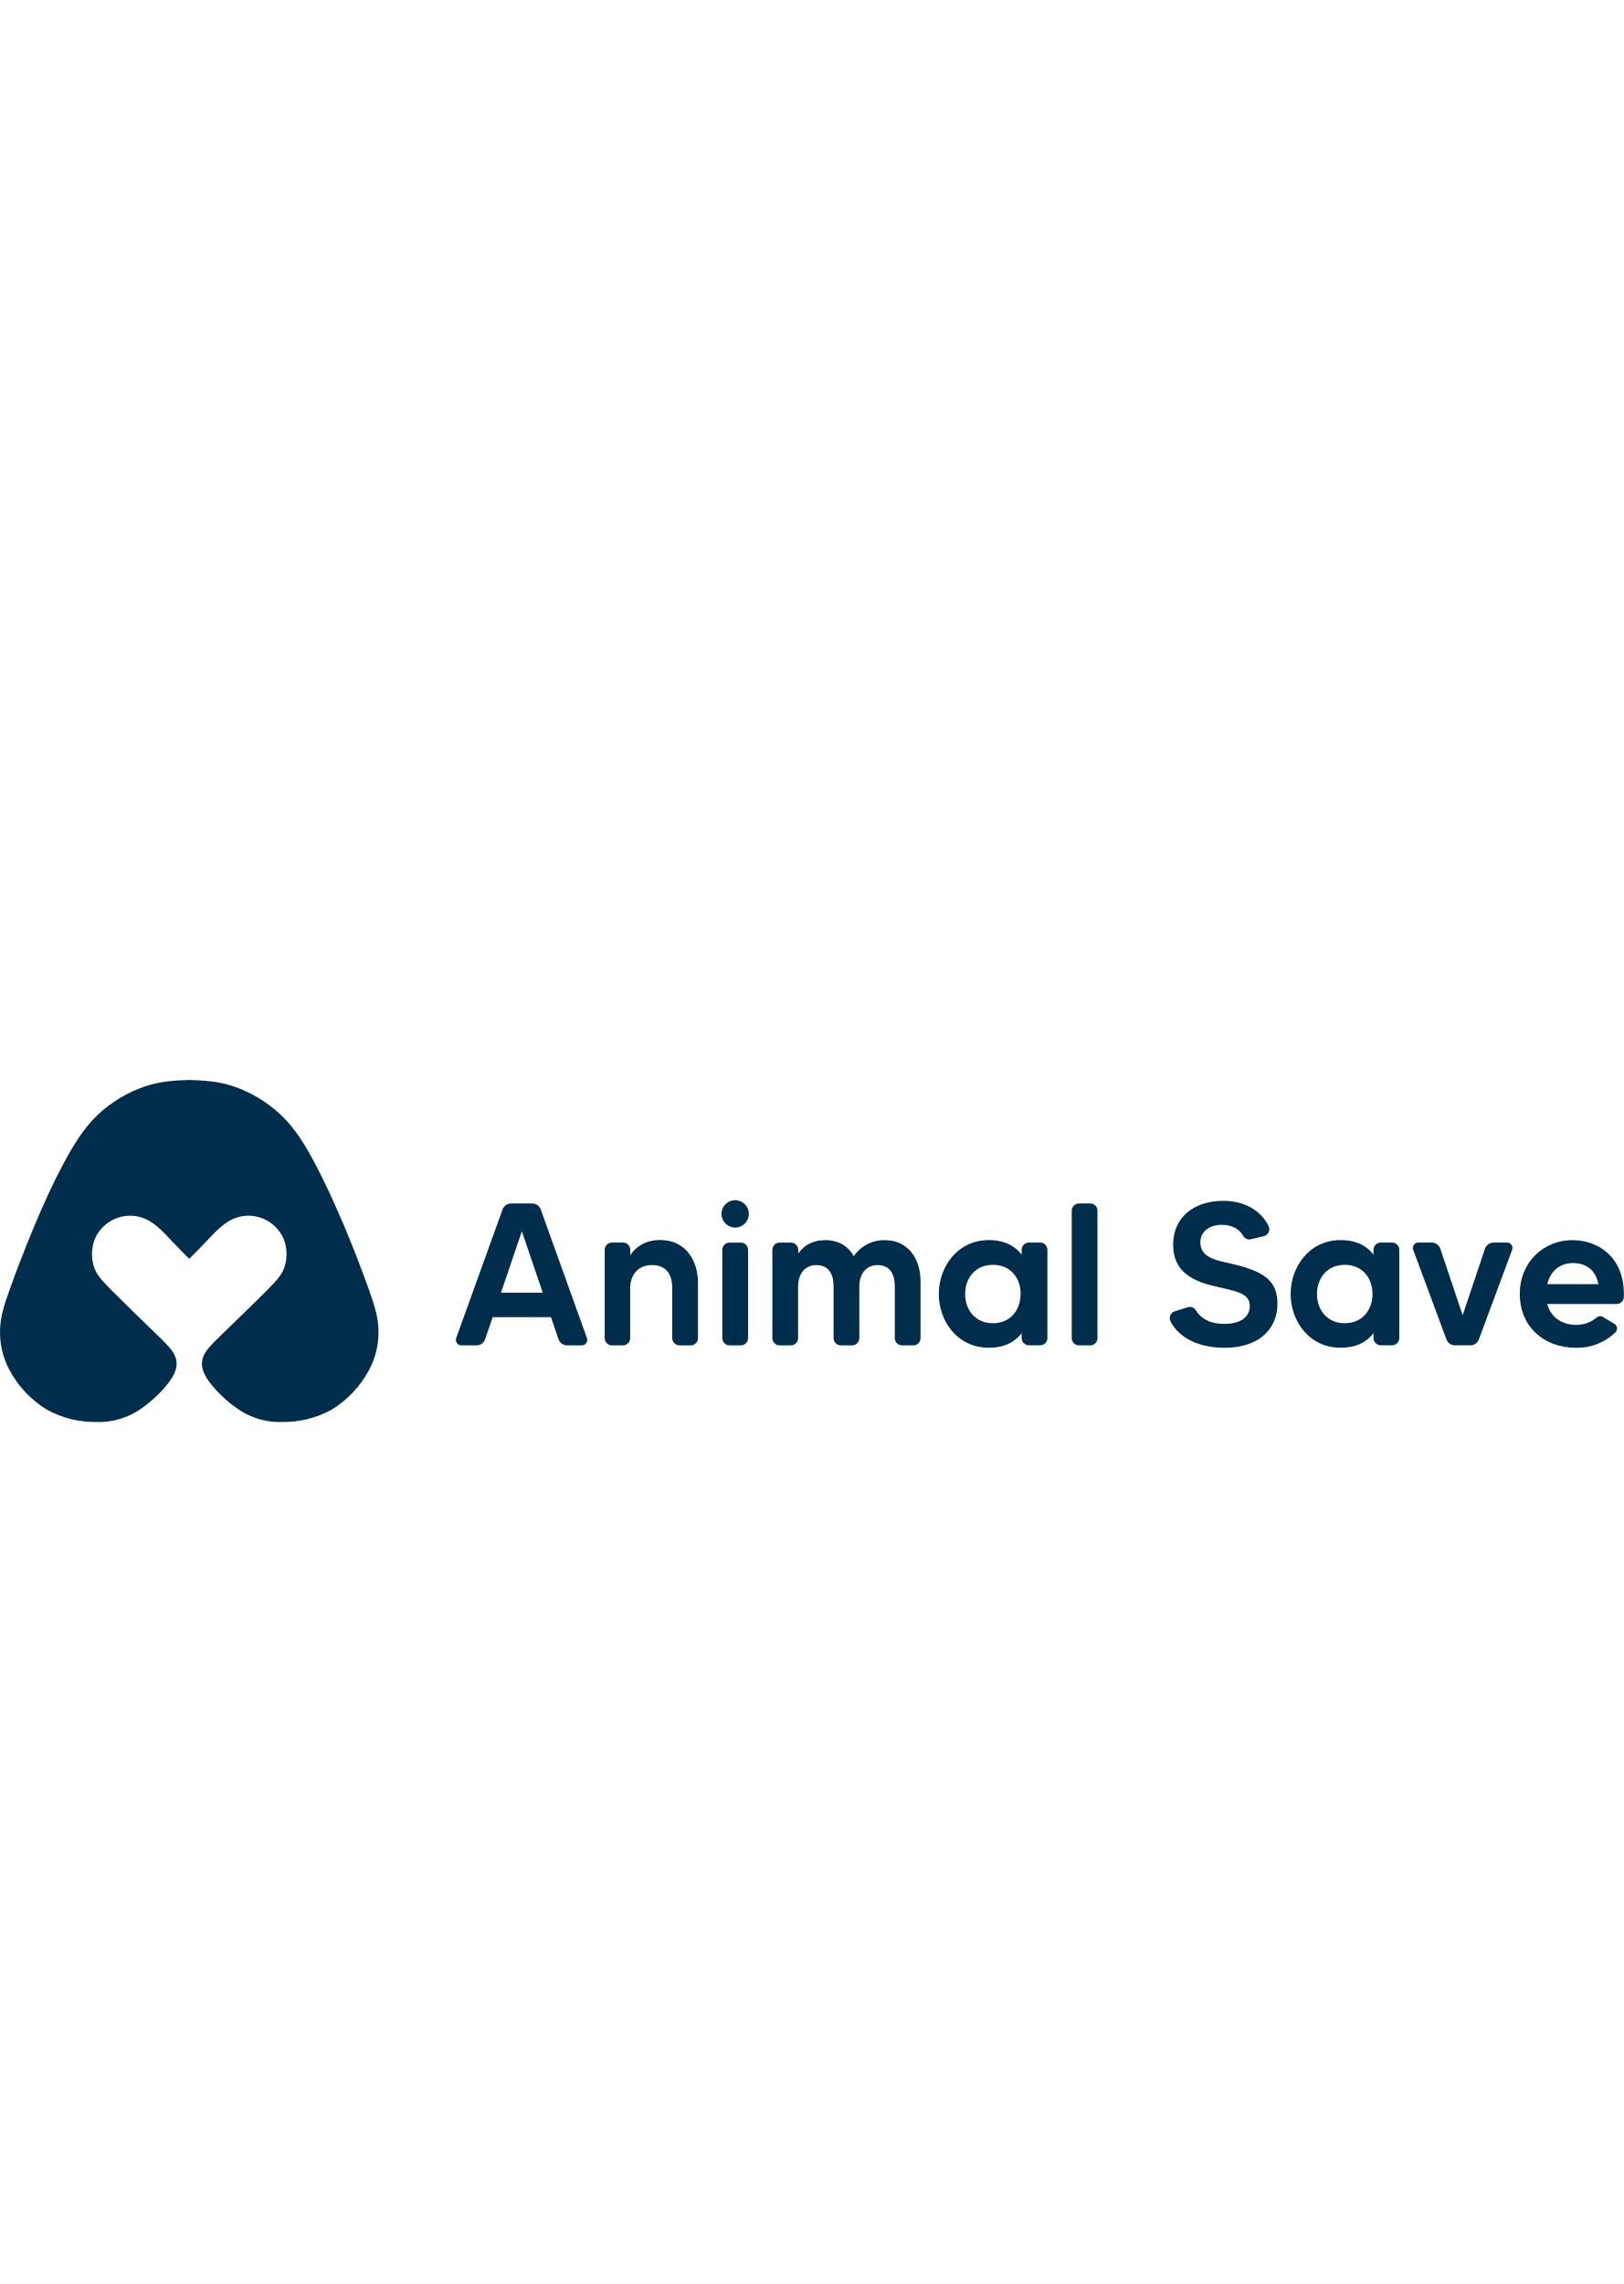
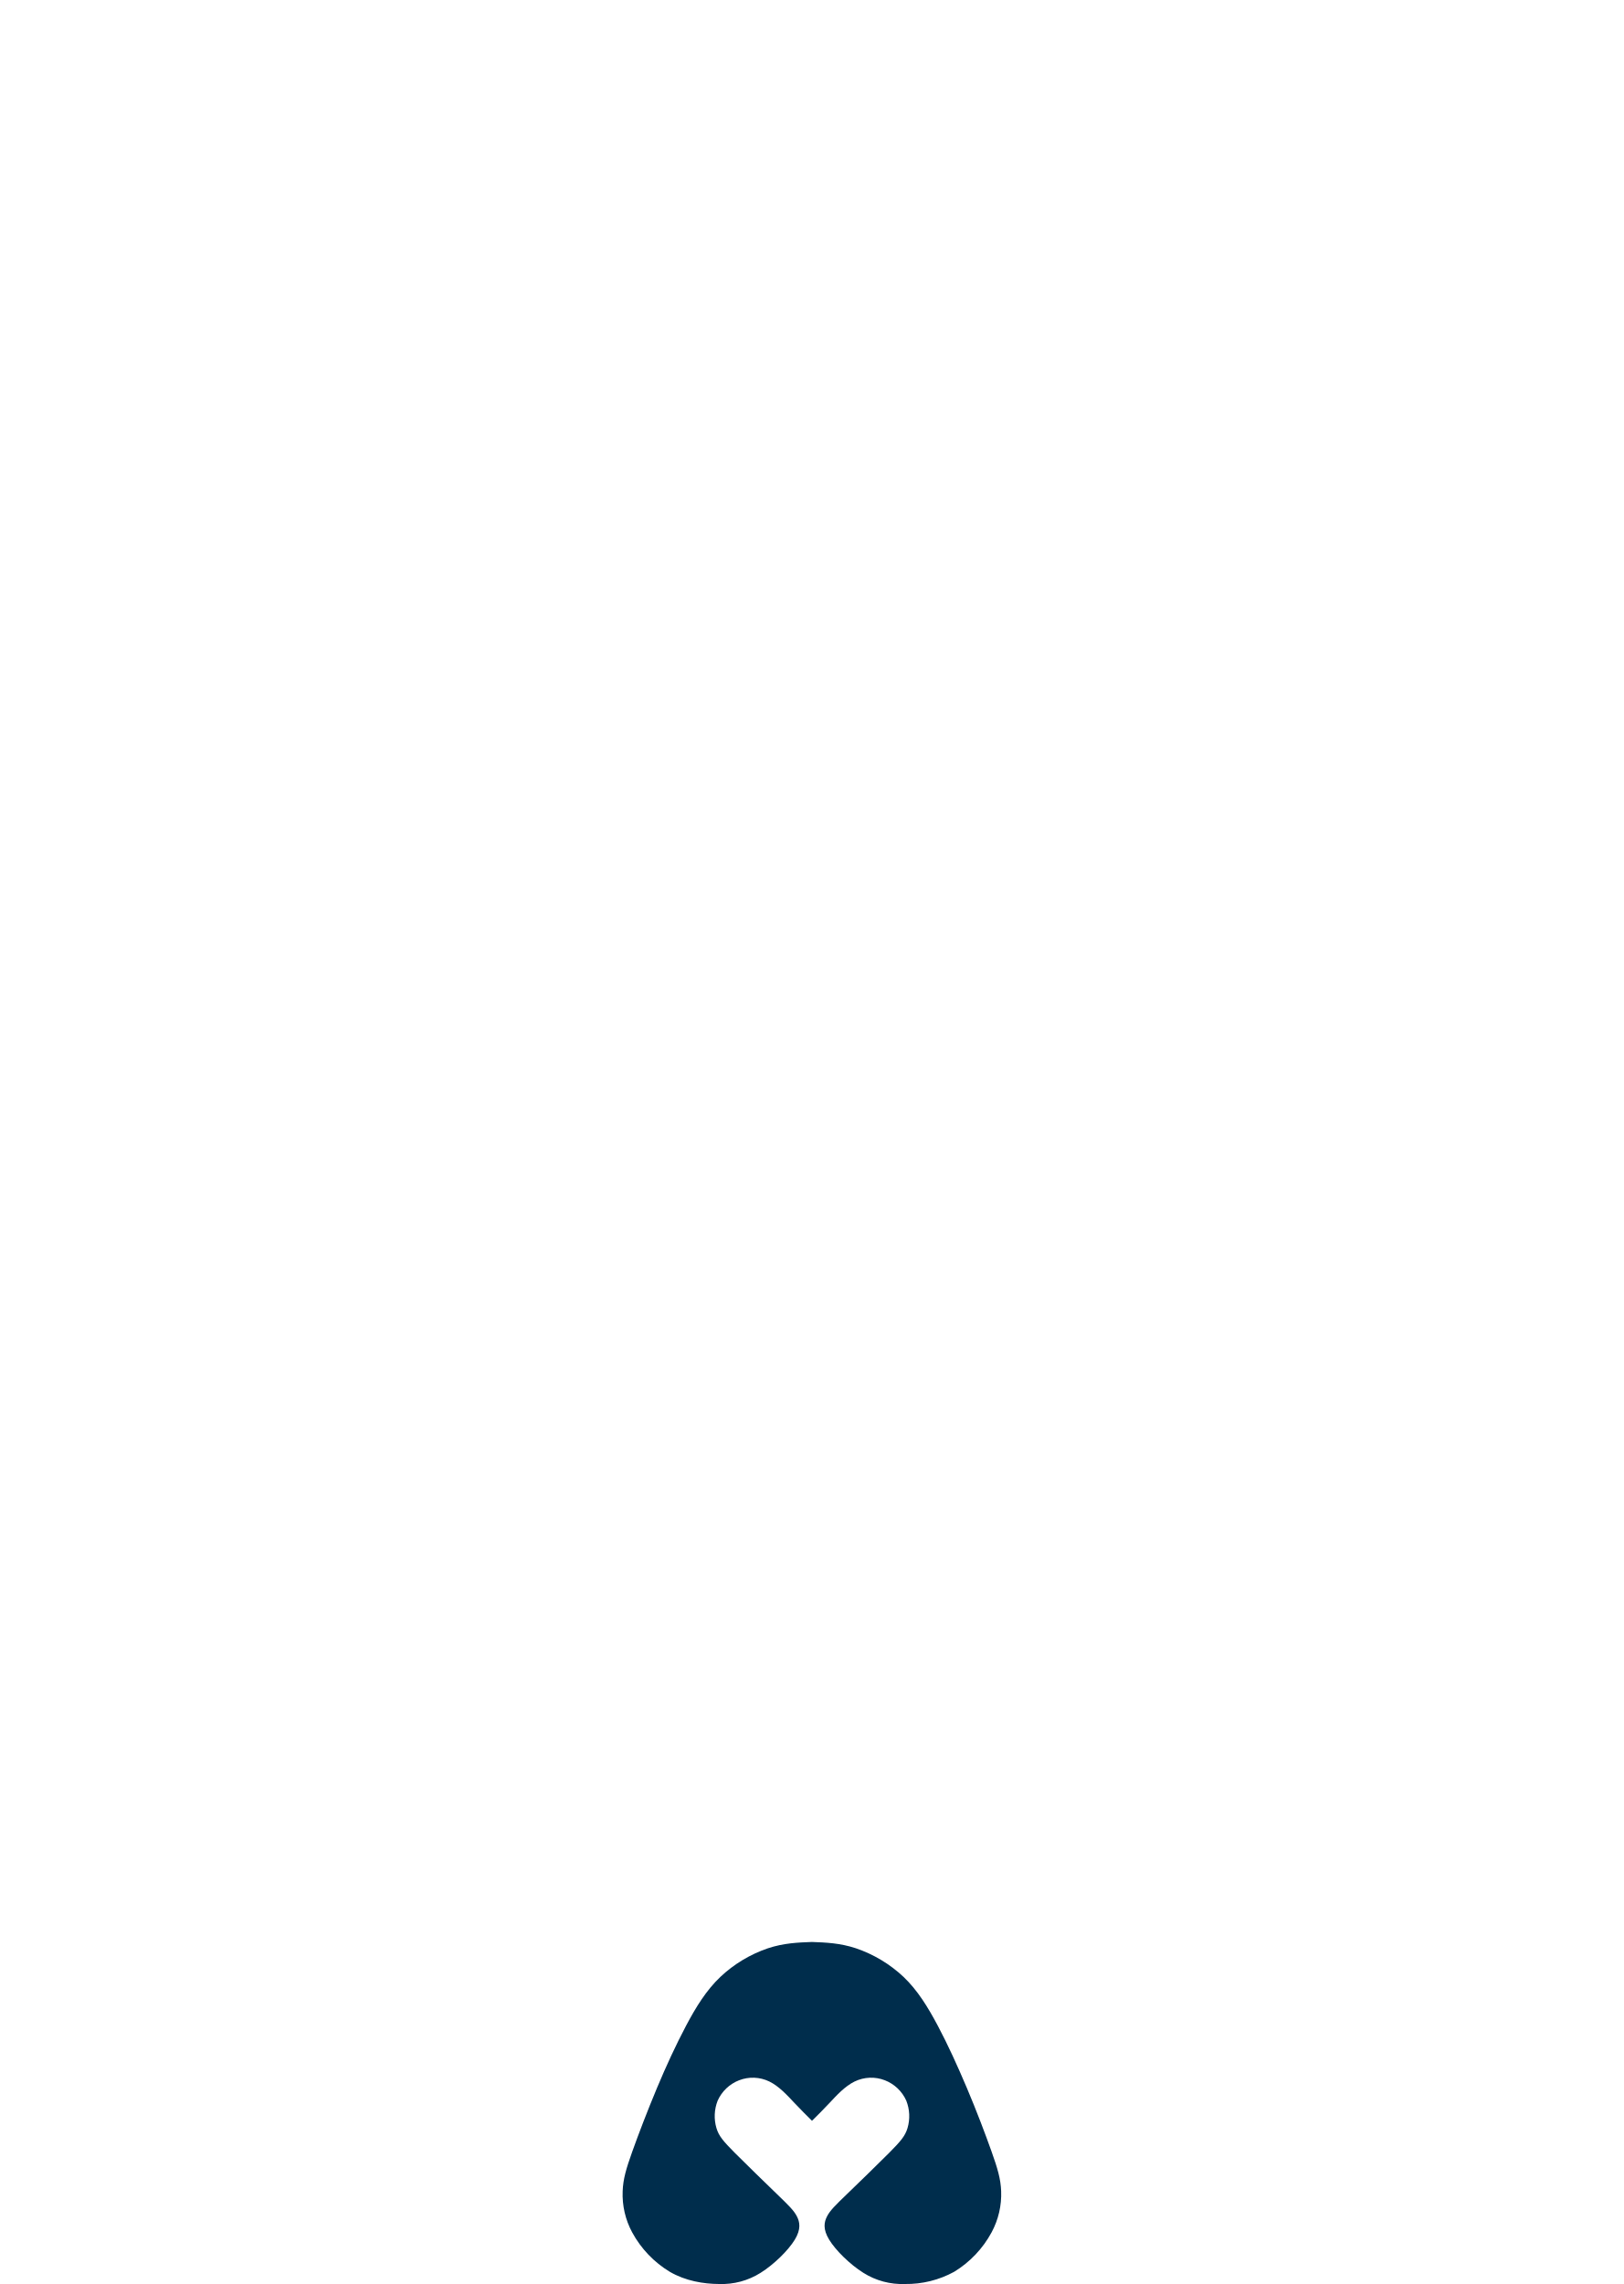
<svg xmlns="http://www.w3.org/2000/svg" id="Camada_1" data-name="Camada 1" viewBox="0 0 643.57 904.97">
  <defs>
    <style>.cls-1,.cls-2{fill:#002d4c;}.cls-2{fill-rule:evenodd;}</style>
  </defs>
-   <path class="cls-2" d="M737.57,527.58c-5.58.21-11.15.42-17.44,2.5a52,52,0,0,0-18.87,11.32c-5.56,5.3-9.65,12-13.61,19.41s-7.78,15.74-11.5,24.63-7.35,18.37-9.77,25.15-3.63,10.84-3.81,15.69a31.57,31.57,0,0,0,3.79,16.36,41.32,41.32,0,0,0,14.84,15.63,39.27,39.27,0,0,0,19.48,4.82,28.86,28.86,0,0,0,16.5-4.42c5.35-3.35,11-8.94,13.55-13.13s2-7,.8-9.3-3.11-4.16-7.8-8.7-12.16-11.76-16.77-16.4-6.35-6.7-7.28-9.81a16.66,16.66,0,0,1,.49-10.88,15.32,15.32,0,0,1,8.46-8.06,15,15,0,0,1,12,.46c3.86,1.88,7.18,5.56,9.91,8.46s4.88,5,7,7.12c2.14-2.11,4.29-4.23,7-7.12s6.06-6.58,9.92-8.46a15,15,0,0,1,12-.46,15.32,15.32,0,0,1,8.46,8.06,16.66,16.66,0,0,1,.49,10.88c-.93,3.11-2.67,5.17-7.28,9.81s-12.09,11.87-16.77,16.4-6.59,6.38-7.8,8.7-1.75,5.11.8,9.3,8.2,9.78,13.55,13.13a28.86,28.86,0,0,0,16.5,4.42,39.27,39.27,0,0,0,19.48-4.82,41.32,41.32,0,0,0,14.84-15.63,31.67,31.67,0,0,0,3.79-16.36c-.18-4.85-1.39-8.91-3.81-15.69s-6-16.27-9.77-25.15-7.54-17.16-11.5-24.63-8-14.11-13.61-19.41A52,52,0,0,0,755,530.08C748.72,528,743.14,527.79,737.57,527.58Z" transform="translate(-662.54 -99.68)" />
-   <path class="cls-1" d="M883.9,630.33l-3-8.75H857.79l-3,8.75a3.54,3.54,0,0,1-3.37,2.41h-6a2.18,2.18,0,0,1-2.09-2.89l18.4-51a3.59,3.59,0,0,1,3.37-2.33h8.36a3.67,3.67,0,0,1,3.37,2.33l18.32,51a2.17,2.17,0,0,1-2,2.89h-6A3.54,3.54,0,0,1,883.9,630.33Zm-6.27-18.47-8.27-24.34-8.27,24.34Z" transform="translate(-662.54 -99.68)" />
-   <path class="cls-1" d="M939.16,608v21.85a2.87,2.87,0,0,1-2.89,2.89h-4.42a2.88,2.88,0,0,1-2.89-2.89V610.09c0-5.22-2.17-9.16-8-9.16-6,0-8.68,4.42-8.68,9.16v19.76a2.86,2.86,0,0,1-2.81,2.89H905a2.86,2.86,0,0,1-2.81-2.89V594.91A2.86,2.86,0,0,1,905,592h4.5a2.86,2.86,0,0,1,2.81,2.89V597c2.25-3.3,5.95-6,11.89-6C934.5,591.05,939.16,599.33,939.16,608Z" transform="translate(-662.54 -99.68)" />
-   <path class="cls-1" d="M948.48,580.61a5.42,5.42,0,1,1,5.38,5.46A5.45,5.45,0,0,1,948.48,580.61Zm.32,49.24V594.91a2.88,2.88,0,0,1,2.89-2.89h4.42a2.87,2.87,0,0,1,2.89,2.89v34.94a2.87,2.87,0,0,1-2.89,2.89h-4.42A2.88,2.88,0,0,1,948.8,629.85Z" transform="translate(-662.54 -99.68)" />
-   <path class="cls-1" d="M1027.36,607.28v22.57a2.86,2.86,0,0,1-2.81,2.89h-4.5a2.87,2.87,0,0,1-2.89-2.89V609.37c0-5.06-2.09-8.44-6.83-8.44s-7.23,3.78-7.23,8.44v20.48a2.87,2.87,0,0,1-2.89,2.89h-4.42a2.87,2.87,0,0,1-2.89-2.89V609.37c0-5.06-2.09-8.44-6.83-8.44s-7.23,3.78-7.23,8.44v20.48a2.87,2.87,0,0,1-2.89,2.89h-4.42a2.87,2.87,0,0,1-2.89-2.89V594.91a2.87,2.87,0,0,1,2.89-2.89H976a2.87,2.87,0,0,1,2.89,2.89v1.44c2.09-3,5.38-5.3,10.77-5.3s9.15,2.57,11.24,6.35a14.62,14.62,0,0,1,12.29-6.35C1022.54,591.05,1027.36,598.6,1027.36,607.28Z" transform="translate(-662.54 -99.68)" />
-   <path class="cls-1" d="M1070.33,592h4.42a2.87,2.87,0,0,1,2.89,2.89v34.94a2.87,2.87,0,0,1-2.89,2.89h-4.42a2.88,2.88,0,0,1-2.89-2.89v-1.93c-2.57,3.38-6.67,5.78-13,5.78-12.61,0-19.84-10.68-19.84-21.28s7.23-21.37,19.84-21.37c6.34,0,10.44,2.41,13,5.78v-1.92A2.88,2.88,0,0,1,1070.33,592Zm-3.29,20.4c0-6.35-4-11.57-11-11.57s-11,5.3-11,11.57,4,11.57,11,11.57S1067,618.68,1067,612.42Z" transform="translate(-662.54 -99.68)" />
-   <path class="cls-1" d="M1090.17,576.51h4.5a2.86,2.86,0,0,1,2.81,2.89v50.45a2.86,2.86,0,0,1-2.81,2.89h-4.5a2.88,2.88,0,0,1-2.89-2.89V579.4A2.89,2.89,0,0,1,1090.17,576.51Z" transform="translate(-662.54 -99.68)" />
-   <path class="cls-1" d="M1168.81,616.35c0,8.84-6.18,17.35-21,17.35-9.24,0-17.68-3.29-21.37-10.44a2.82,2.82,0,0,1,1.69-4l5.06-1.61a2.79,2.79,0,0,1,3.29,1.2c1.61,2.74,5,5.39,11.24,5.39,5.63,0,10.13-2.17,10.13-7.07,0-5.54-6.35-5.95-15.27-8.2-11.32-2.81-15.1-8.43-15.1-16.22,0-10.61,8.12-17.27,19.84-17.27,8.12,0,14.78,3.53,18,10a2.89,2.89,0,0,1-1.93,4l-5.06,1.2a2.79,2.79,0,0,1-3.13-1.37c-1.29-2.32-4-4.33-8.44-4.33-4.58,0-8.51,2.41-8.51,7,0,6.26,7.15,7.23,12.37,8.43C1164,603.5,1168.81,607.36,1168.81,616.35Z" transform="translate(-662.54 -99.68)" />
-   <path class="cls-1" d="M1209.78,592h4.41a2.88,2.88,0,0,1,2.9,2.89v34.94a2.88,2.88,0,0,1-2.9,2.89h-4.41a2.88,2.88,0,0,1-2.9-2.89v-1.93c-2.57,3.38-6.66,5.78-13,5.78-12.61,0-19.84-10.68-19.84-21.28s7.23-21.37,19.84-21.37c6.35,0,10.44,2.41,13,5.78v-1.92A2.88,2.88,0,0,1,1209.78,592Zm-3.3,20.4c0-6.35-4-11.57-11-11.57s-11,5.3-11,11.57,4,11.57,11,11.57S1206.48,618.68,1206.48,612.42Z" transform="translate(-662.54 -99.68)" />
-   <path class="cls-1" d="M1254.52,592h5.3a2.13,2.13,0,0,1,2,2.89l-13.18,35.5a3.54,3.54,0,0,1-3.29,2.33h-6.27a3.55,3.55,0,0,1-3.29-2.33l-13.17-35.5a2.12,2.12,0,0,1,2-2.89h5.3a3.68,3.68,0,0,1,3.45,2.49l8.84,26.34,8.83-26.34A3.7,3.7,0,0,1,1254.52,592Z" transform="translate(-662.54 -99.68)" />
-   <path class="cls-1" d="M1306.09,613.54a2.85,2.85,0,0,1-2.81,2.81h-27.56c1.45,5.39,6,8.28,11.57,8.28a12.37,12.37,0,0,0,8-2.89,2,2,0,0,1,2.49-.24l4.58,2.73a2.16,2.16,0,0,1,.4,3.37,21.87,21.87,0,0,1-15.5,6.1c-13.49,0-22.41-8.91-22.41-21.28,0-12.77,9.56-21.37,20.8-21.37C1297.25,591.05,1306.65,599.16,1306.09,613.54ZM1296,608.48c-1-5.38-4.66-8.35-10.13-8.35-5,0-8.91,3.13-10.12,8.35Z" transform="translate(-662.54 -99.68)" />
+   <path class="cls-2" d="M984.33,869.13c-5.58.21-11.15.42-17.45,2.5A51.89,51.89,0,0,0,948,883c-5.56,5.29-9.66,11.94-13.61,19.41s-7.78,15.74-11.5,24.62-7.35,18.37-9.77,25.15-3.63,10.84-3.81,15.69a31.57,31.57,0,0,0,3.79,16.36A41.17,41.17,0,0,0,928,999.82c6.27,3.64,13.39,4.8,19.48,4.83a28.87,28.87,0,0,0,16.5-4.43c5.35-3.35,11-8.94,13.55-13.13s2-7,.8-9.3-3.11-4.16-7.8-8.7-12.16-11.76-16.77-16.4-6.36-6.7-7.28-9.81a16.72,16.72,0,0,1,.48-10.88,15.4,15.4,0,0,1,8.47-8.06,15,15,0,0,1,12,.47c3.85,1.87,7.18,5.55,9.91,8.45s4.88,5,7,7.12c2.14-2.11,4.29-4.22,7-7.12s6.06-6.58,9.91-8.45a15,15,0,0,1,12-.47,15.39,15.39,0,0,1,8.46,8.06,16.66,16.66,0,0,1,.49,10.88c-.93,3.11-2.67,5.17-7.28,9.81s-12.09,11.87-16.78,16.4-6.58,6.38-7.8,8.7-1.74,5.11.81,9.3,8.2,9.78,13.55,13.13a28.87,28.87,0,0,0,16.5,4.43,39.42,39.42,0,0,0,19.48-4.83,41.32,41.32,0,0,0,14.84-15.63,31.77,31.77,0,0,0,3.79-16.36c-.19-4.85-1.4-8.91-3.81-15.69s-6-16.27-9.77-25.15-7.54-17.16-11.5-24.62-8.06-14.12-13.61-19.41a51.93,51.93,0,0,0-18.87-11.33C995.48,869.55,989.9,869.34,984.33,869.13Z" transform="translate(-662.54 -99.68)" />
</svg>
